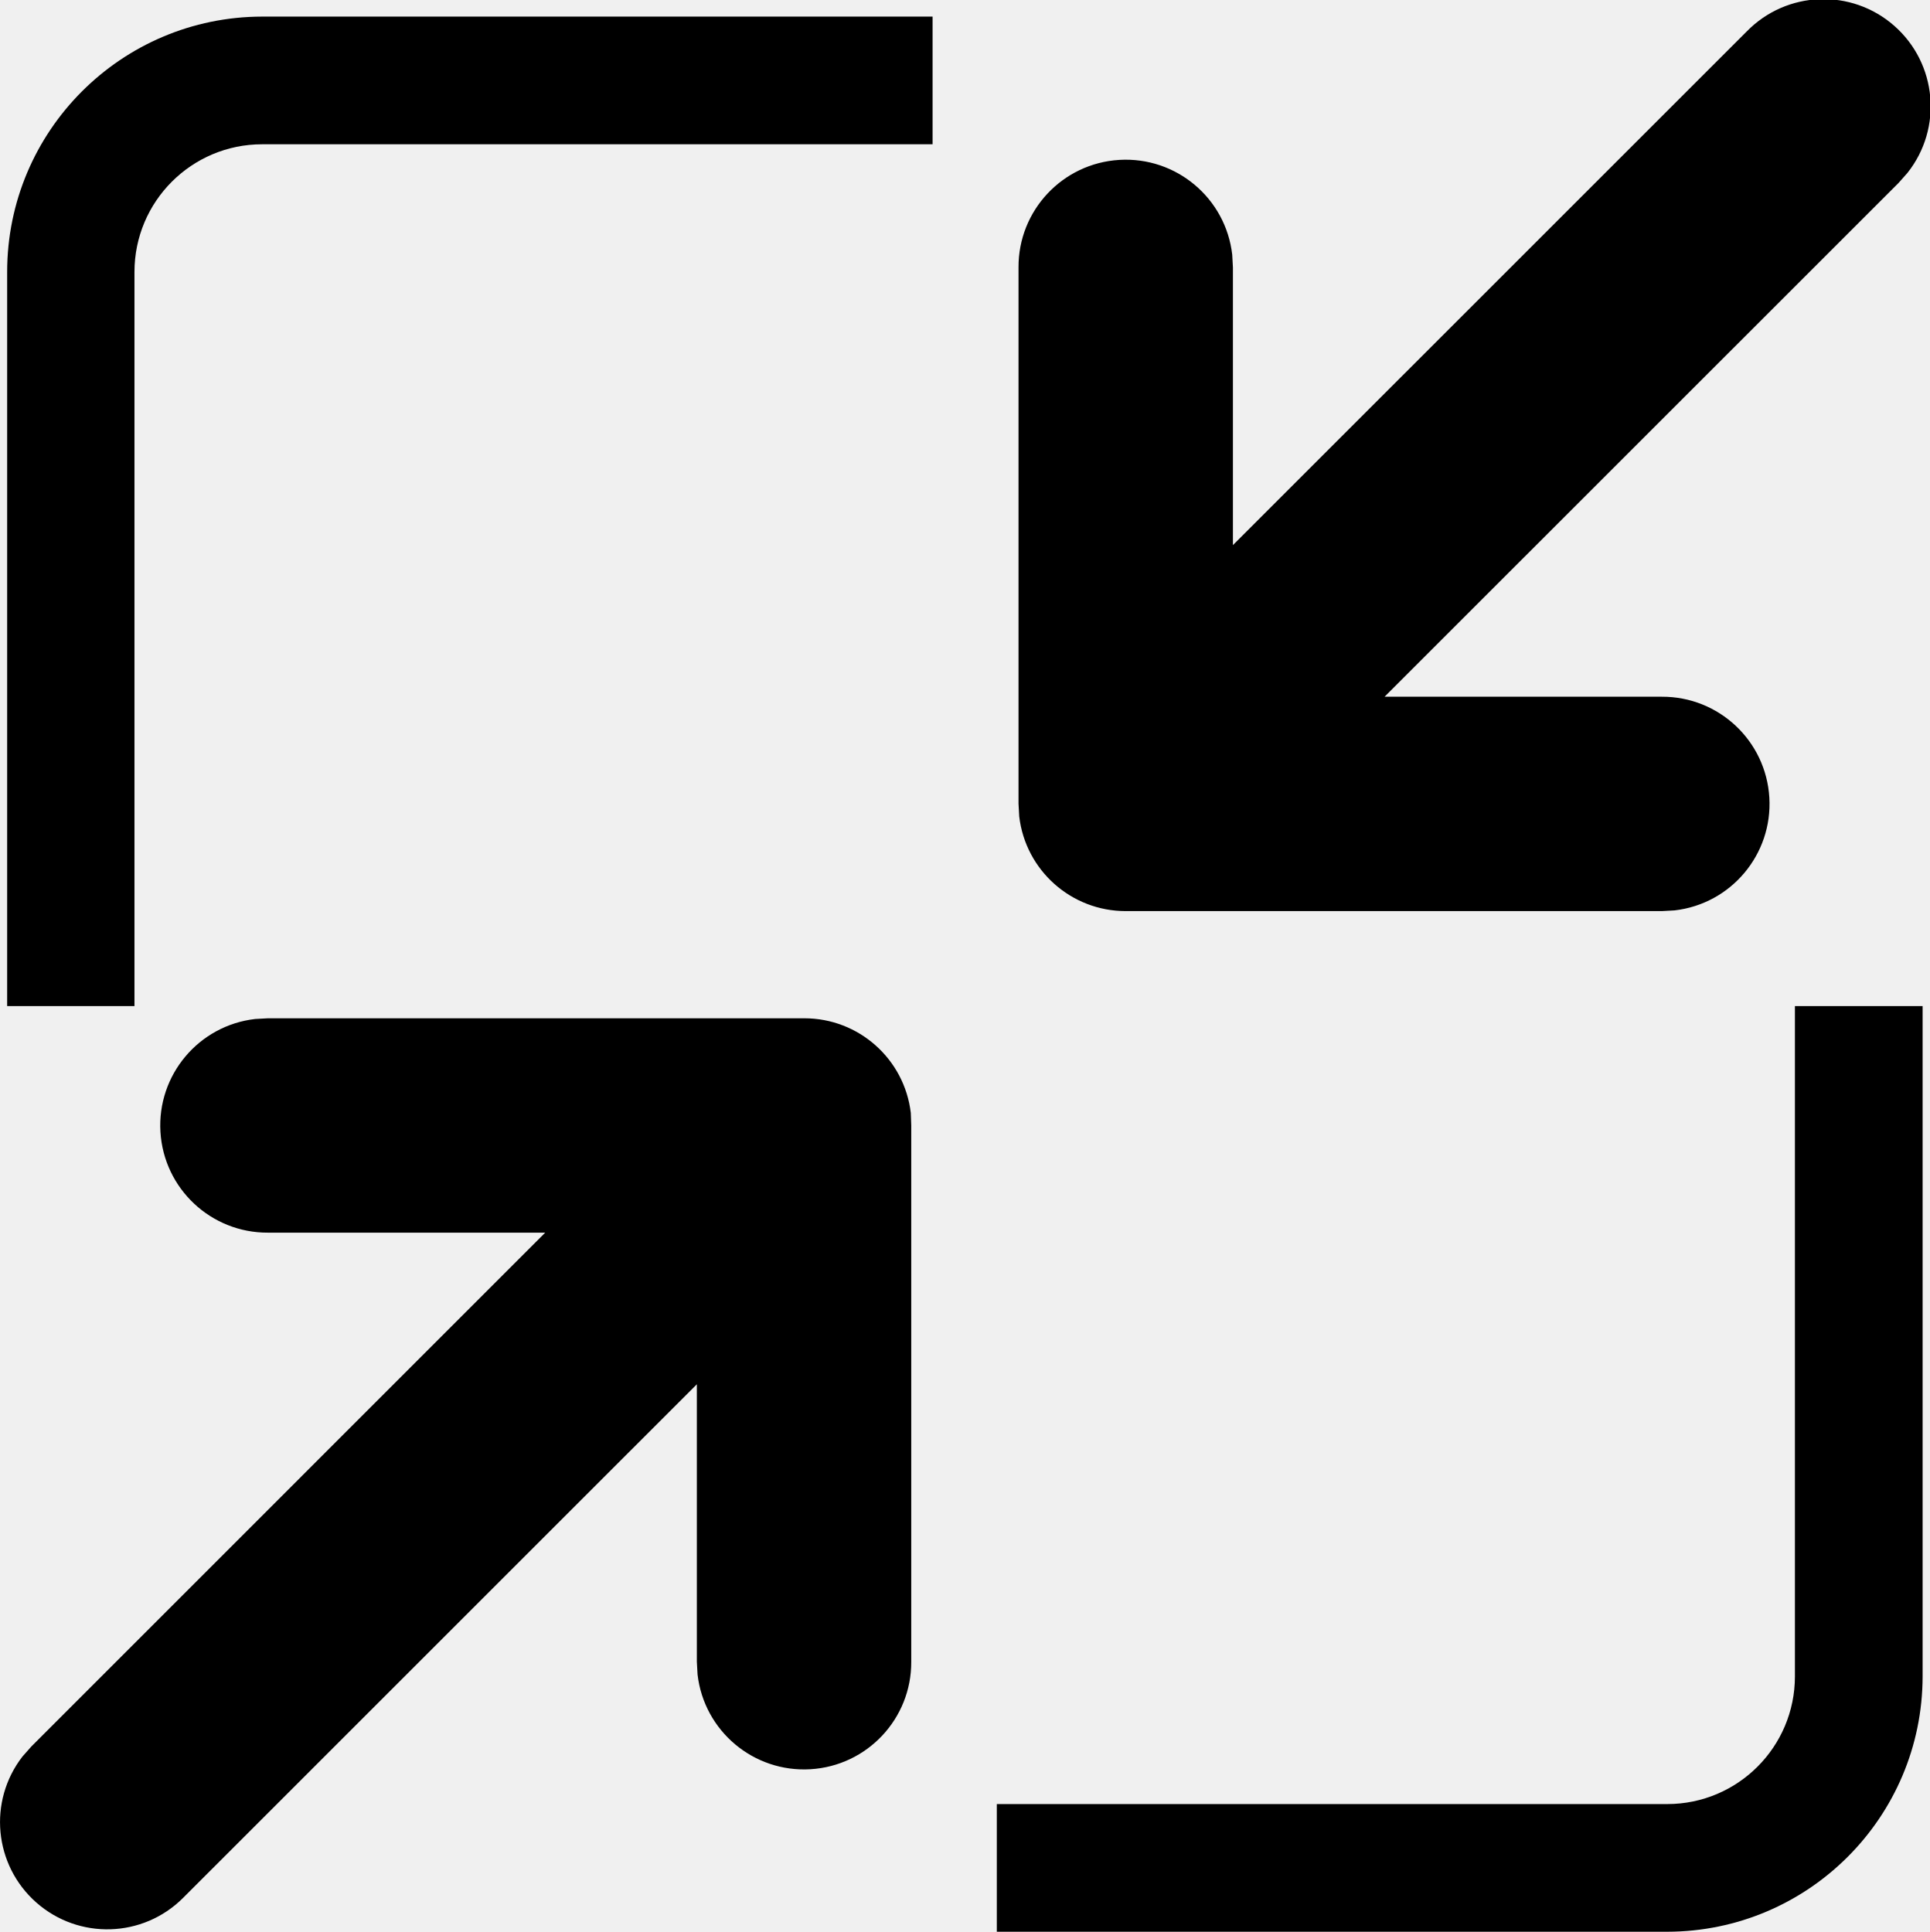
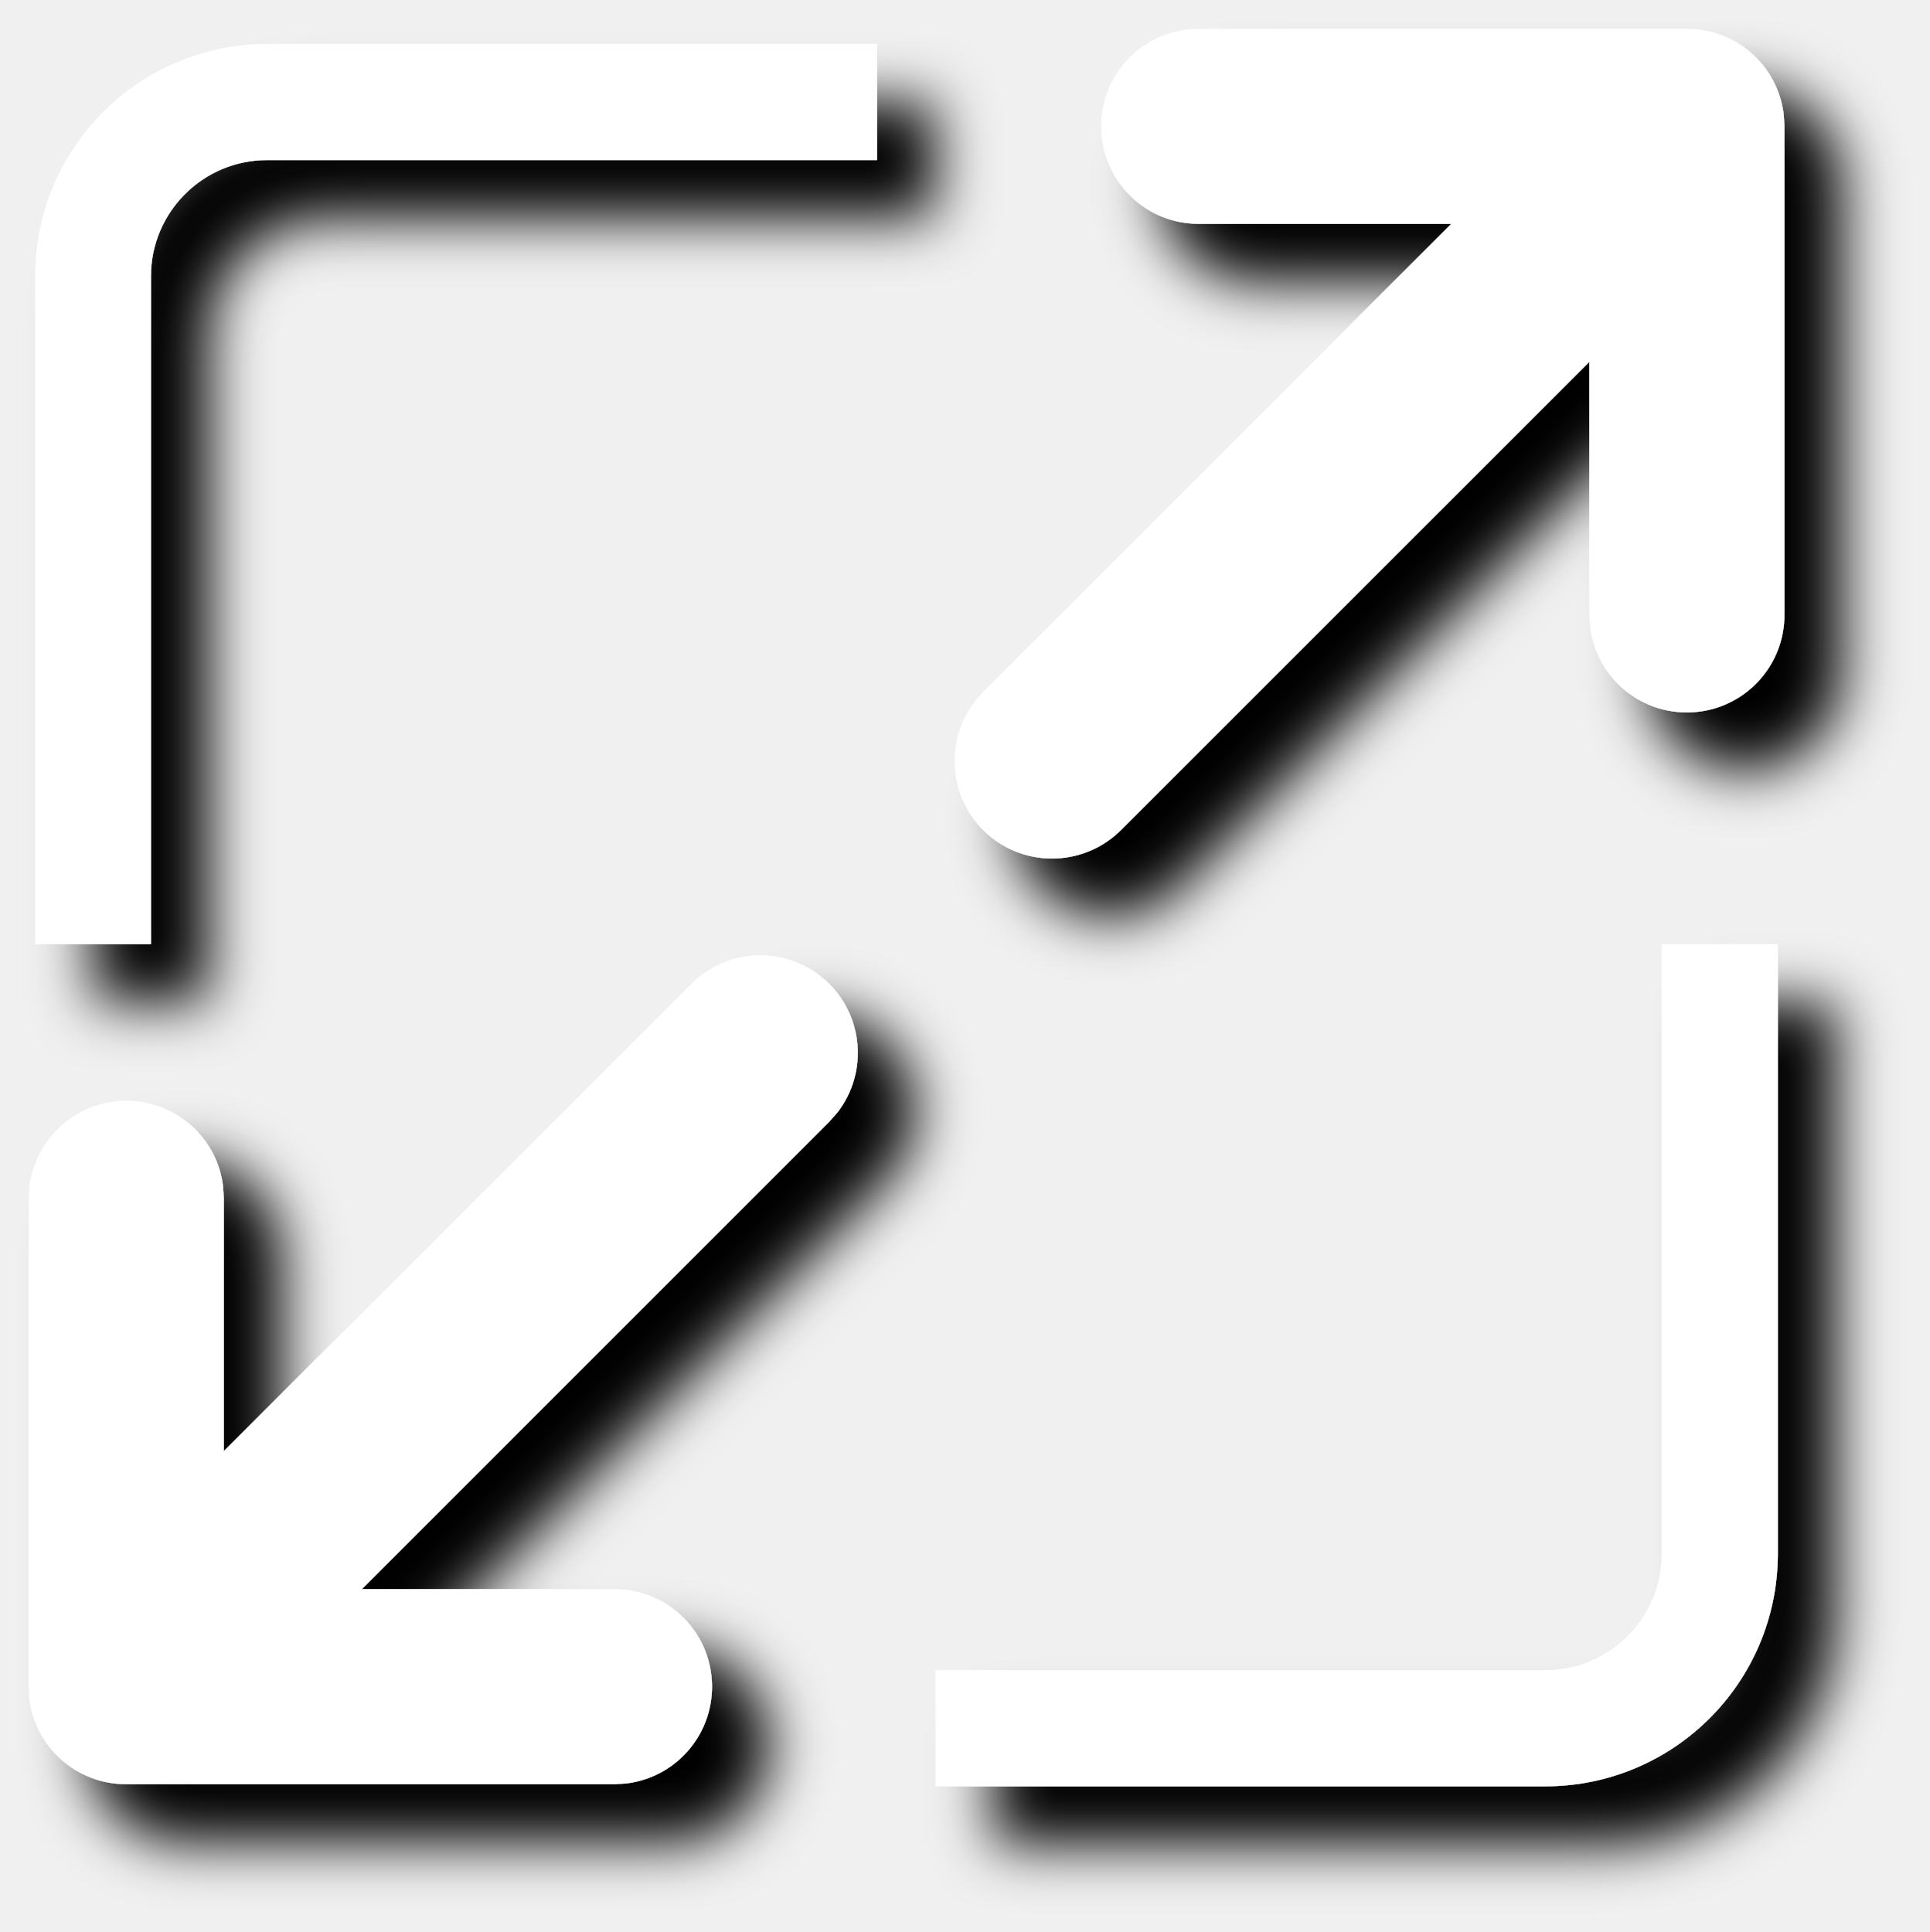
- <svg xmlns="http://www.w3.org/2000/svg" width="30.223" height="30.264" viewBox="0 0 30.223 30.264">
-   <g id="Group_7805" data-name="Group 7805" transform="translate(-1619.888 -60.74)">
-     <path id="形状" d="M31.544,3a1.679,1.679,0,0,1,1.668,1.483l.011.2v8.4a1.679,1.679,0,0,1-3.347.2l-.011-.2V8.733L21.817,16.78A1.679,1.679,0,0,1,19.3,14.564l.14-.158L27.49,6.358H23.148a1.679,1.679,0,0,1-.2-3.347l.2-.011Z" transform="translate(1669.063 78.012) rotate(180)" />
-     <path id="形状-2" data-name="形状" d="M14.406,19.443a1.679,1.679,0,0,1,2.514,2.216l-.14.158L8.733,29.865h4.342a1.679,1.679,0,0,1,.2,3.347l-.2.011h-8.4a1.679,1.679,0,0,1-1.668-1.483L3,31.544v-8.4a1.679,1.679,0,0,1,3.347-.2l.011.2V27.49Z" transform="translate(1637.16 109.914) rotate(-180)" />
-     <path id="Subtraction_5" data-name="Subtraction 5" d="M-22917,186h-10.5v-2h10.5a2,2,0,0,0,2-2V171.5h2V182A4.006,4.006,0,0,1-22917,186Zm-24-14.5h-2V160a4,4,0,0,1,3.994-4h10.5v2h-10.5a2,2,0,0,0-2,2v11.5Z" transform="translate(24563 -95)" />
+ <svg xmlns="http://www.w3.org/2000/svg" width="33.223" height="33.264" viewBox="0 0 33.223 33.264">
+   <defs>
+     <filter id="形状" x="15.951" y="0" width="17.272" height="17.272" filterUnits="userSpaceOnUse">
+       <feOffset dx="1" dy="1" input="SourceAlpha" />
+       <feGaussianBlur stdDeviation="0.5" result="blur" />
+       <feFlood />
+       <feComposite operator="in" in2="blur" />
+       <feComposite in="SourceGraphic" />
+     </filter>
+     <filter id="形状-2" x="0" y="15.951" width="17.272" height="17.272" filterUnits="userSpaceOnUse">
+       <feOffset dx="1" dy="1" input="SourceAlpha" />
+       <feGaussianBlur stdDeviation="0.5" result="blur-2" />
+       <feFlood />
+       <feComposite operator="in" in2="blur-2" />
+       <feComposite in="SourceGraphic" />
+     </filter>
+     <filter id="Subtraction_5" x="0.11" y="0.259" width="32.998" height="33.005" filterUnits="userSpaceOnUse">
+       <feOffset dx="1" dy="1" input="SourceAlpha" />
+       <feGaussianBlur stdDeviation="0.5" result="blur-3" />
+       <feFlood />
+       <feComposite operator="in" in2="blur-3" />
+       <feComposite in="SourceGraphic" />
+     </filter>
+   </defs>
+   <g id="Group_7803" data-name="Group 7803" transform="translate(-330.395 -2034.454)">
+     <g transform="matrix(1, 0, 0, 1, 330.39, 2034.45)" filter="url(#形状)">
+       <path id="形状-3" data-name="形状" d="M31.544,3a1.679,1.679,0,0,1,1.668,1.483l.011.2v8.4a1.679,1.679,0,0,1-3.347.2l-.011-.2V8.733L21.817,16.78A1.679,1.679,0,0,1,19.3,14.564l.14-.158L27.49,6.358H23.148a1.679,1.679,0,0,1-.2-3.347l.2-.011Z" transform="translate(-2.5 -2.5)" fill="#fff" />
+     </g>
+     <g transform="matrix(1, 0, 0, 1, 330.39, 2034.45)" filter="url(#形状-2)">
+       <path id="形状-4" data-name="形状" d="M14.406,19.443a1.679,1.679,0,0,1,2.514,2.216l-.14.158L8.733,29.865h4.342a1.679,1.679,0,0,1,.2,3.347l-.2.011h-8.4a1.679,1.679,0,0,1-1.668-1.483L3,31.544v-8.4a1.679,1.679,0,0,1,3.347-.2l.011.2V27.49Z" transform="translate(-2.5 -2.5)" fill="#fff" />
+     </g>
+     <g transform="matrix(1, 0, 0, 1, 330.39, 2034.45)" filter="url(#Subtraction_5)">
+       <path id="Subtraction_5-2" data-name="Subtraction 5" d="M-22917,186h-10.5v-2h10.5a2,2,0,0,0,2-2V171.5h2V182A4.006,4.006,0,0,1-22917,186Zm-24-14.5h-2V160a4,4,0,0,1,3.994-4h10.5v2h-10.5a2,2,0,0,0-2,2v11.5Z" transform="translate(22943.61 -155.24)" fill="#fff" />
+     </g>
  </g>
</svg>
